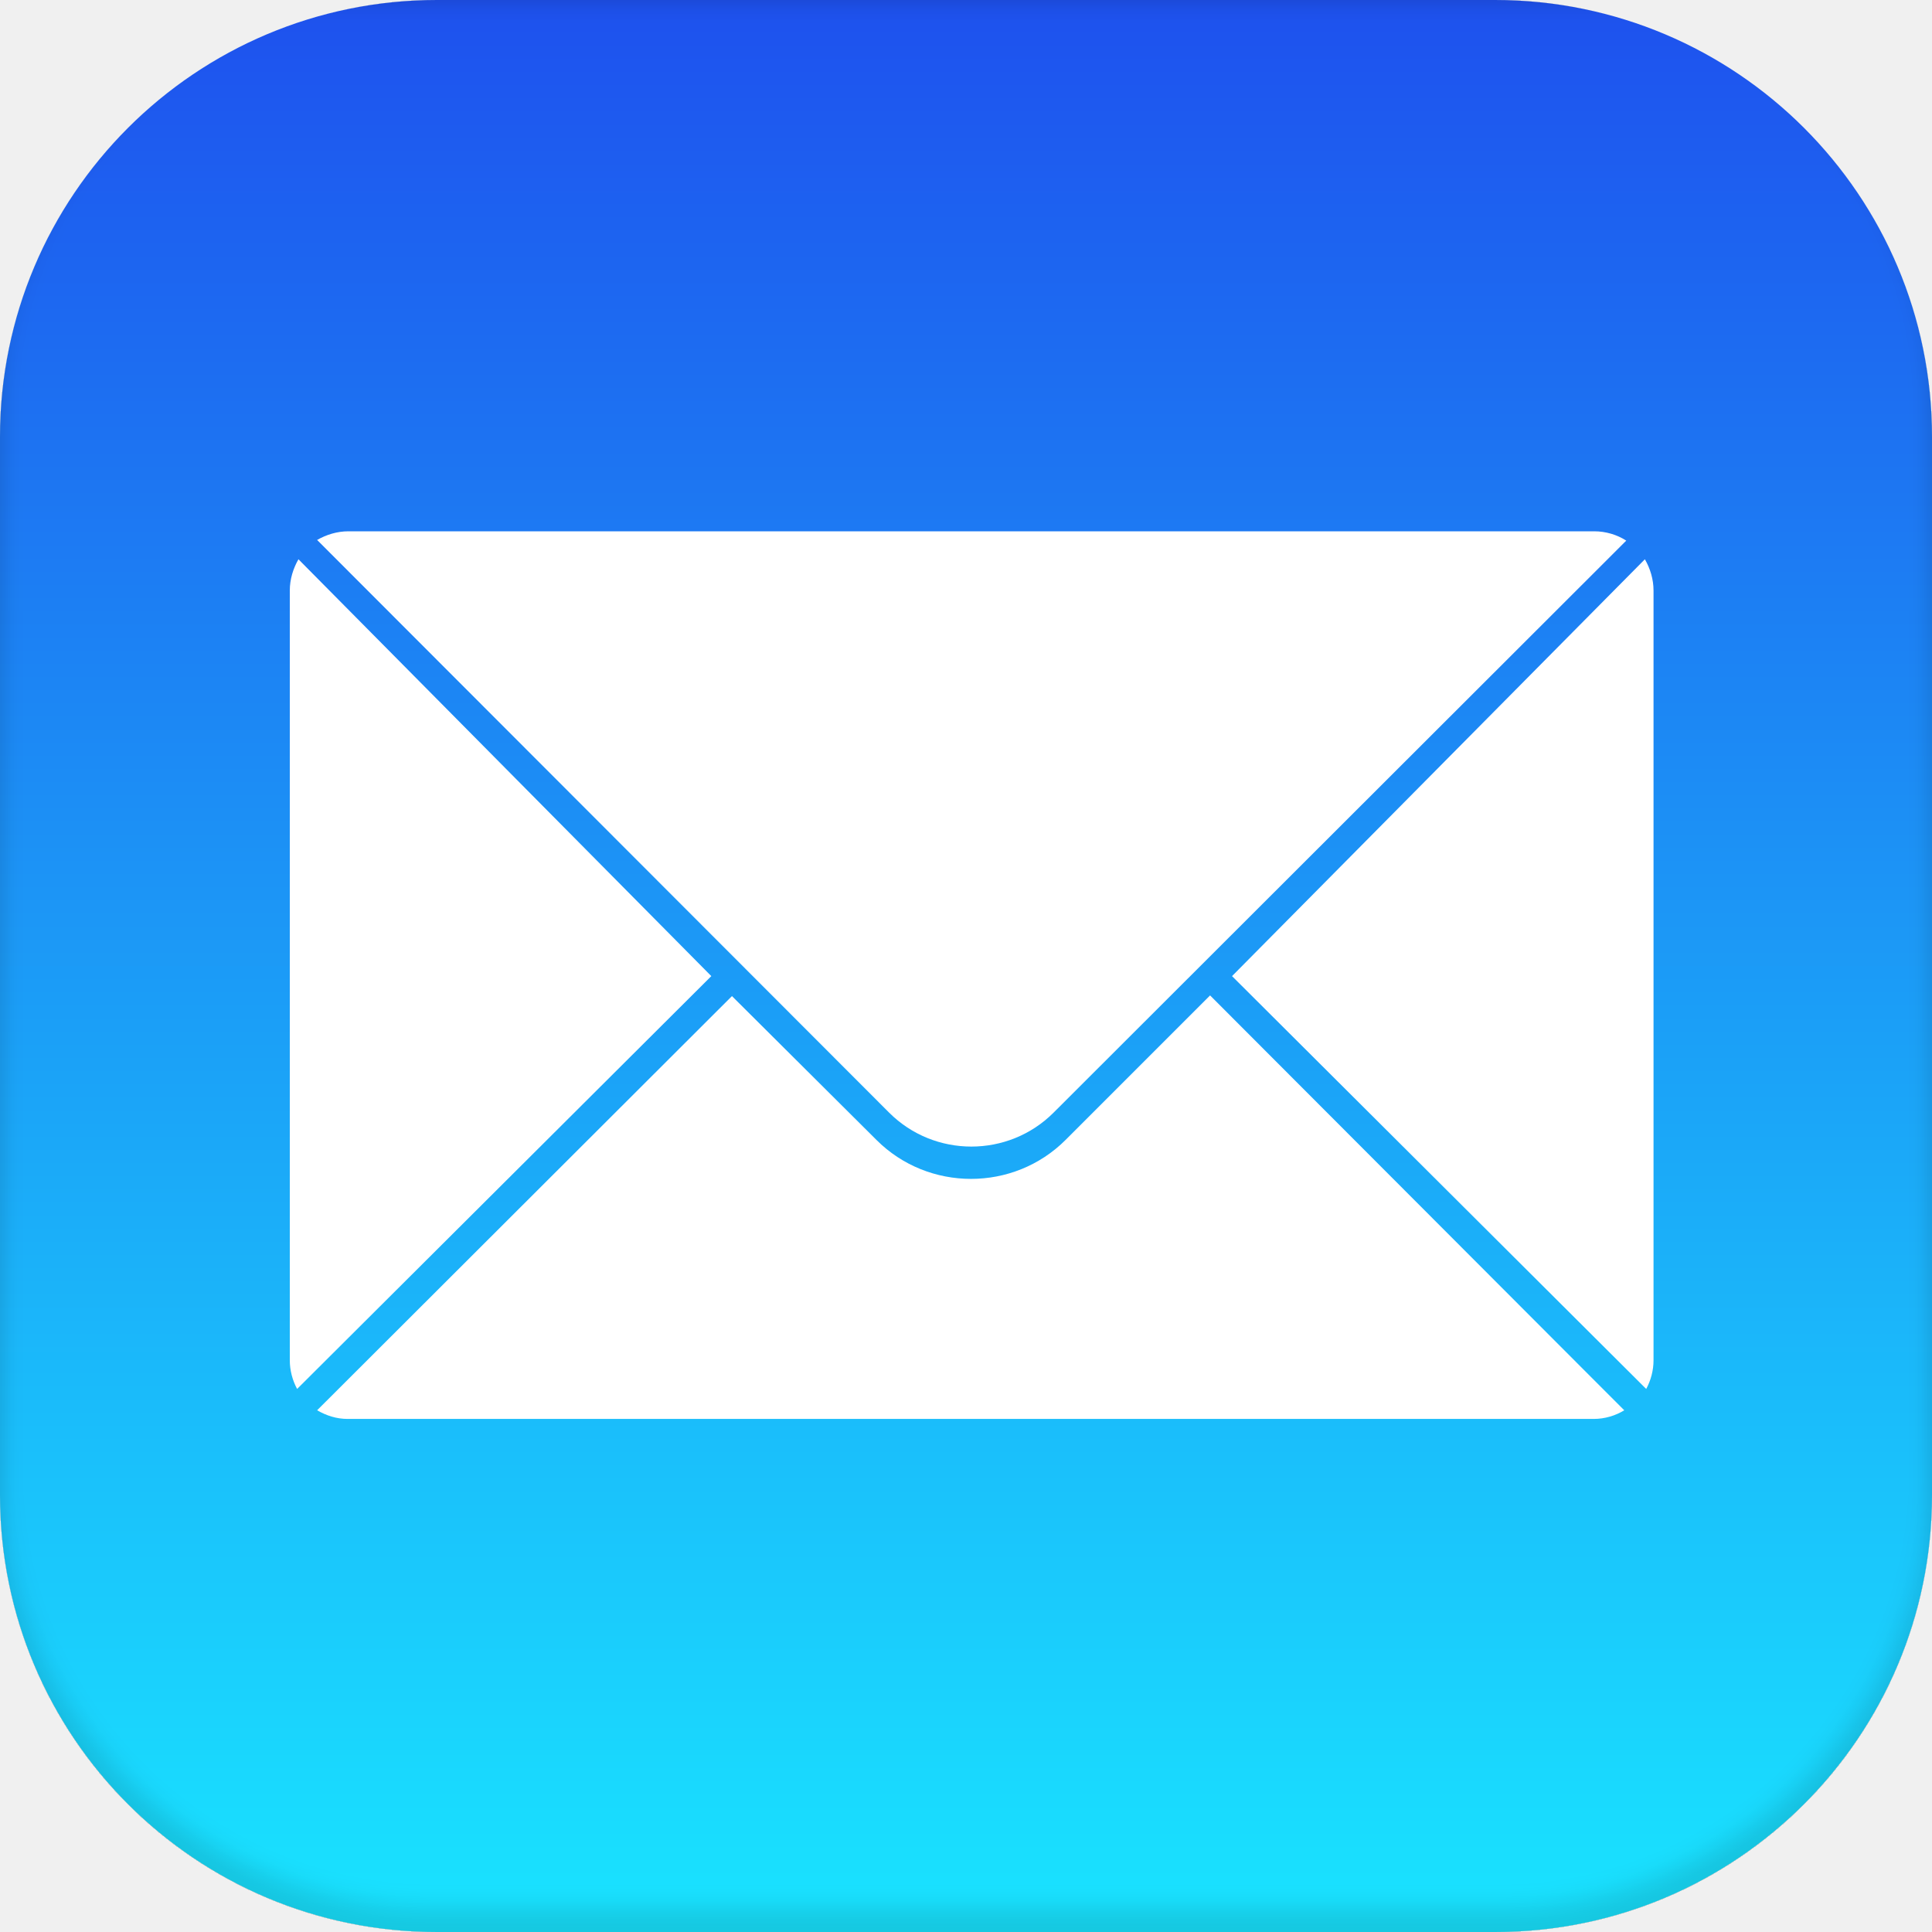
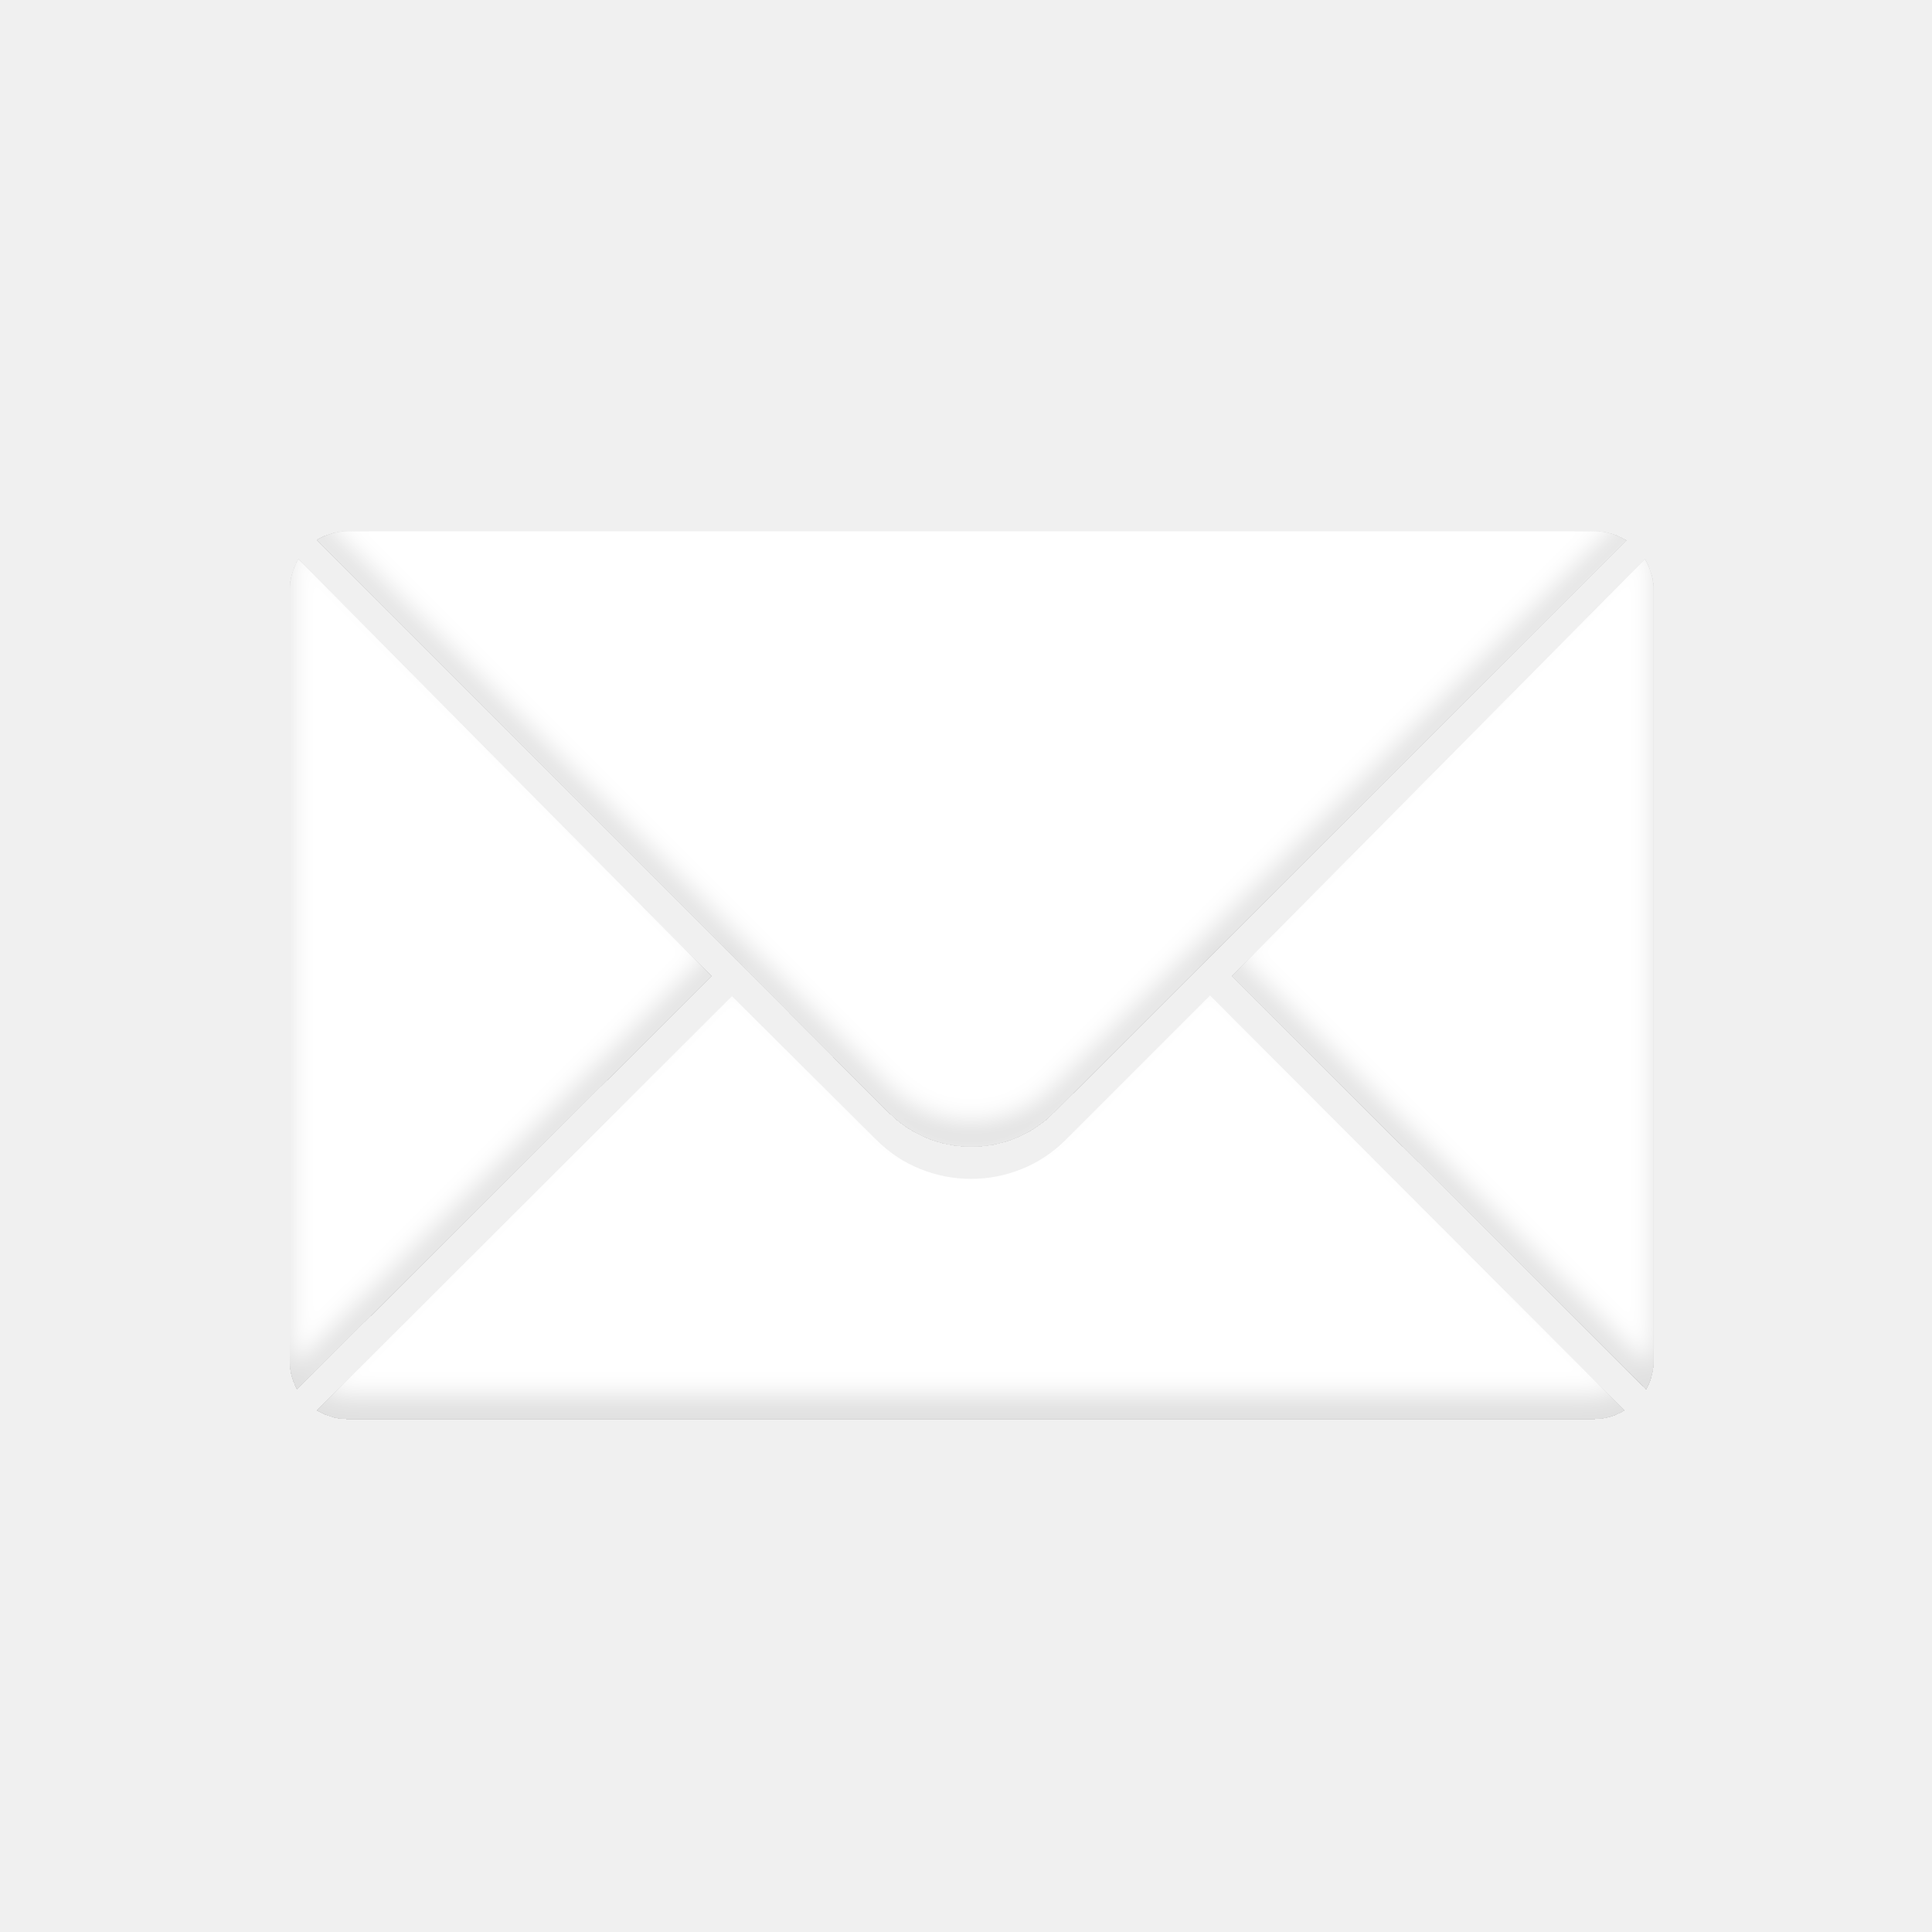
<svg xmlns="http://www.w3.org/2000/svg" width="80" height="80" viewBox="0 0 80 80" fill="none">
  <g filter="url(#filter0_i)">
-     <path d="M18.095 0H61.905C71.905 0 80 8.095 80 18.095V61.905C80 71.905 71.905 80 61.905 80H18.095C8.095 80 0 71.905 0 61.905V18.095C0 8.095 8.095 0 18.095 0Z" fill="url(#paint0_linear)" />
+     <path d="M18.095 0H61.905C71.905 0 80 8.095 80 18.095V61.905C80 71.905 71.905 80 61.905 80H18.095C8.095 80 0 71.905 0 61.905V18.095C0 8.095 8.095 0 18.095 0Z" />
    <path d="M66.016 22H14.427C13.958 22 13.517 22.138 13.131 22.358L13.682 22.91L36.816 46.071C38.691 47.946 41.752 47.946 43.627 46.071L67.34 22.386C66.954 22.138 66.485 22 66.016 22Z" fill="white" />
    <path d="M68.469 24.454C68.469 23.985 68.332 23.544 68.111 23.158L51.016 40.419L68.166 57.514C68.359 57.156 68.469 56.742 68.469 56.329V24.454Z" fill="white" />
    <path d="M12 24.454C12 23.985 12.138 23.544 12.358 23.158L29.454 40.419L12.303 57.514C12.11 57.156 12 56.742 12 56.329V24.454Z" fill="white" />
    <path d="M50.107 41.218L44.123 47.202C41.972 49.353 38.443 49.353 36.292 47.202L30.309 41.246L13.131 58.397C13.517 58.617 13.931 58.755 14.399 58.755H65.989C66.457 58.755 66.899 58.617 67.257 58.397L66.237 57.377L50.107 41.218Z" fill="white" />
  </g>
  <defs>
    <filter id="filter0_i" x="0" y="-1" width="80" height="81" filterUnits="userSpaceOnUse" color-interpolation-filters="sRGB">
      <feFlood flood-opacity="0" result="BackgroundImageFix" />
      <feBlend mode="normal" in="SourceGraphic" in2="BackgroundImageFix" result="shape" />
      <feColorMatrix in="SourceAlpha" type="matrix" values="0 0 0 0 0 0 0 0 0 0 0 0 0 0 0 0 0 0 127 0" result="hardAlpha" />
      <feOffset dy="-1" />
      <feGaussianBlur stdDeviation="0.5" />
      <feComposite in2="hardAlpha" operator="arithmetic" k2="-1" k3="1" />
      <feColorMatrix type="matrix" values="0 0 0 0 0 0 0 0 0 0 0 0 0 0 0 0 0 0 0.12 0" />
      <feBlend mode="normal" in2="shape" result="effect1_innerShadow" />
    </filter>
    <linearGradient id="paint0_linear" x1="40" y1="0" x2="40" y2="80" gradientUnits="userSpaceOnUse">
      <stop stop-color="#1E51EE" />
      <stop offset="1" stop-color="#19E4FF" />
    </linearGradient>
  </defs>
</svg>
